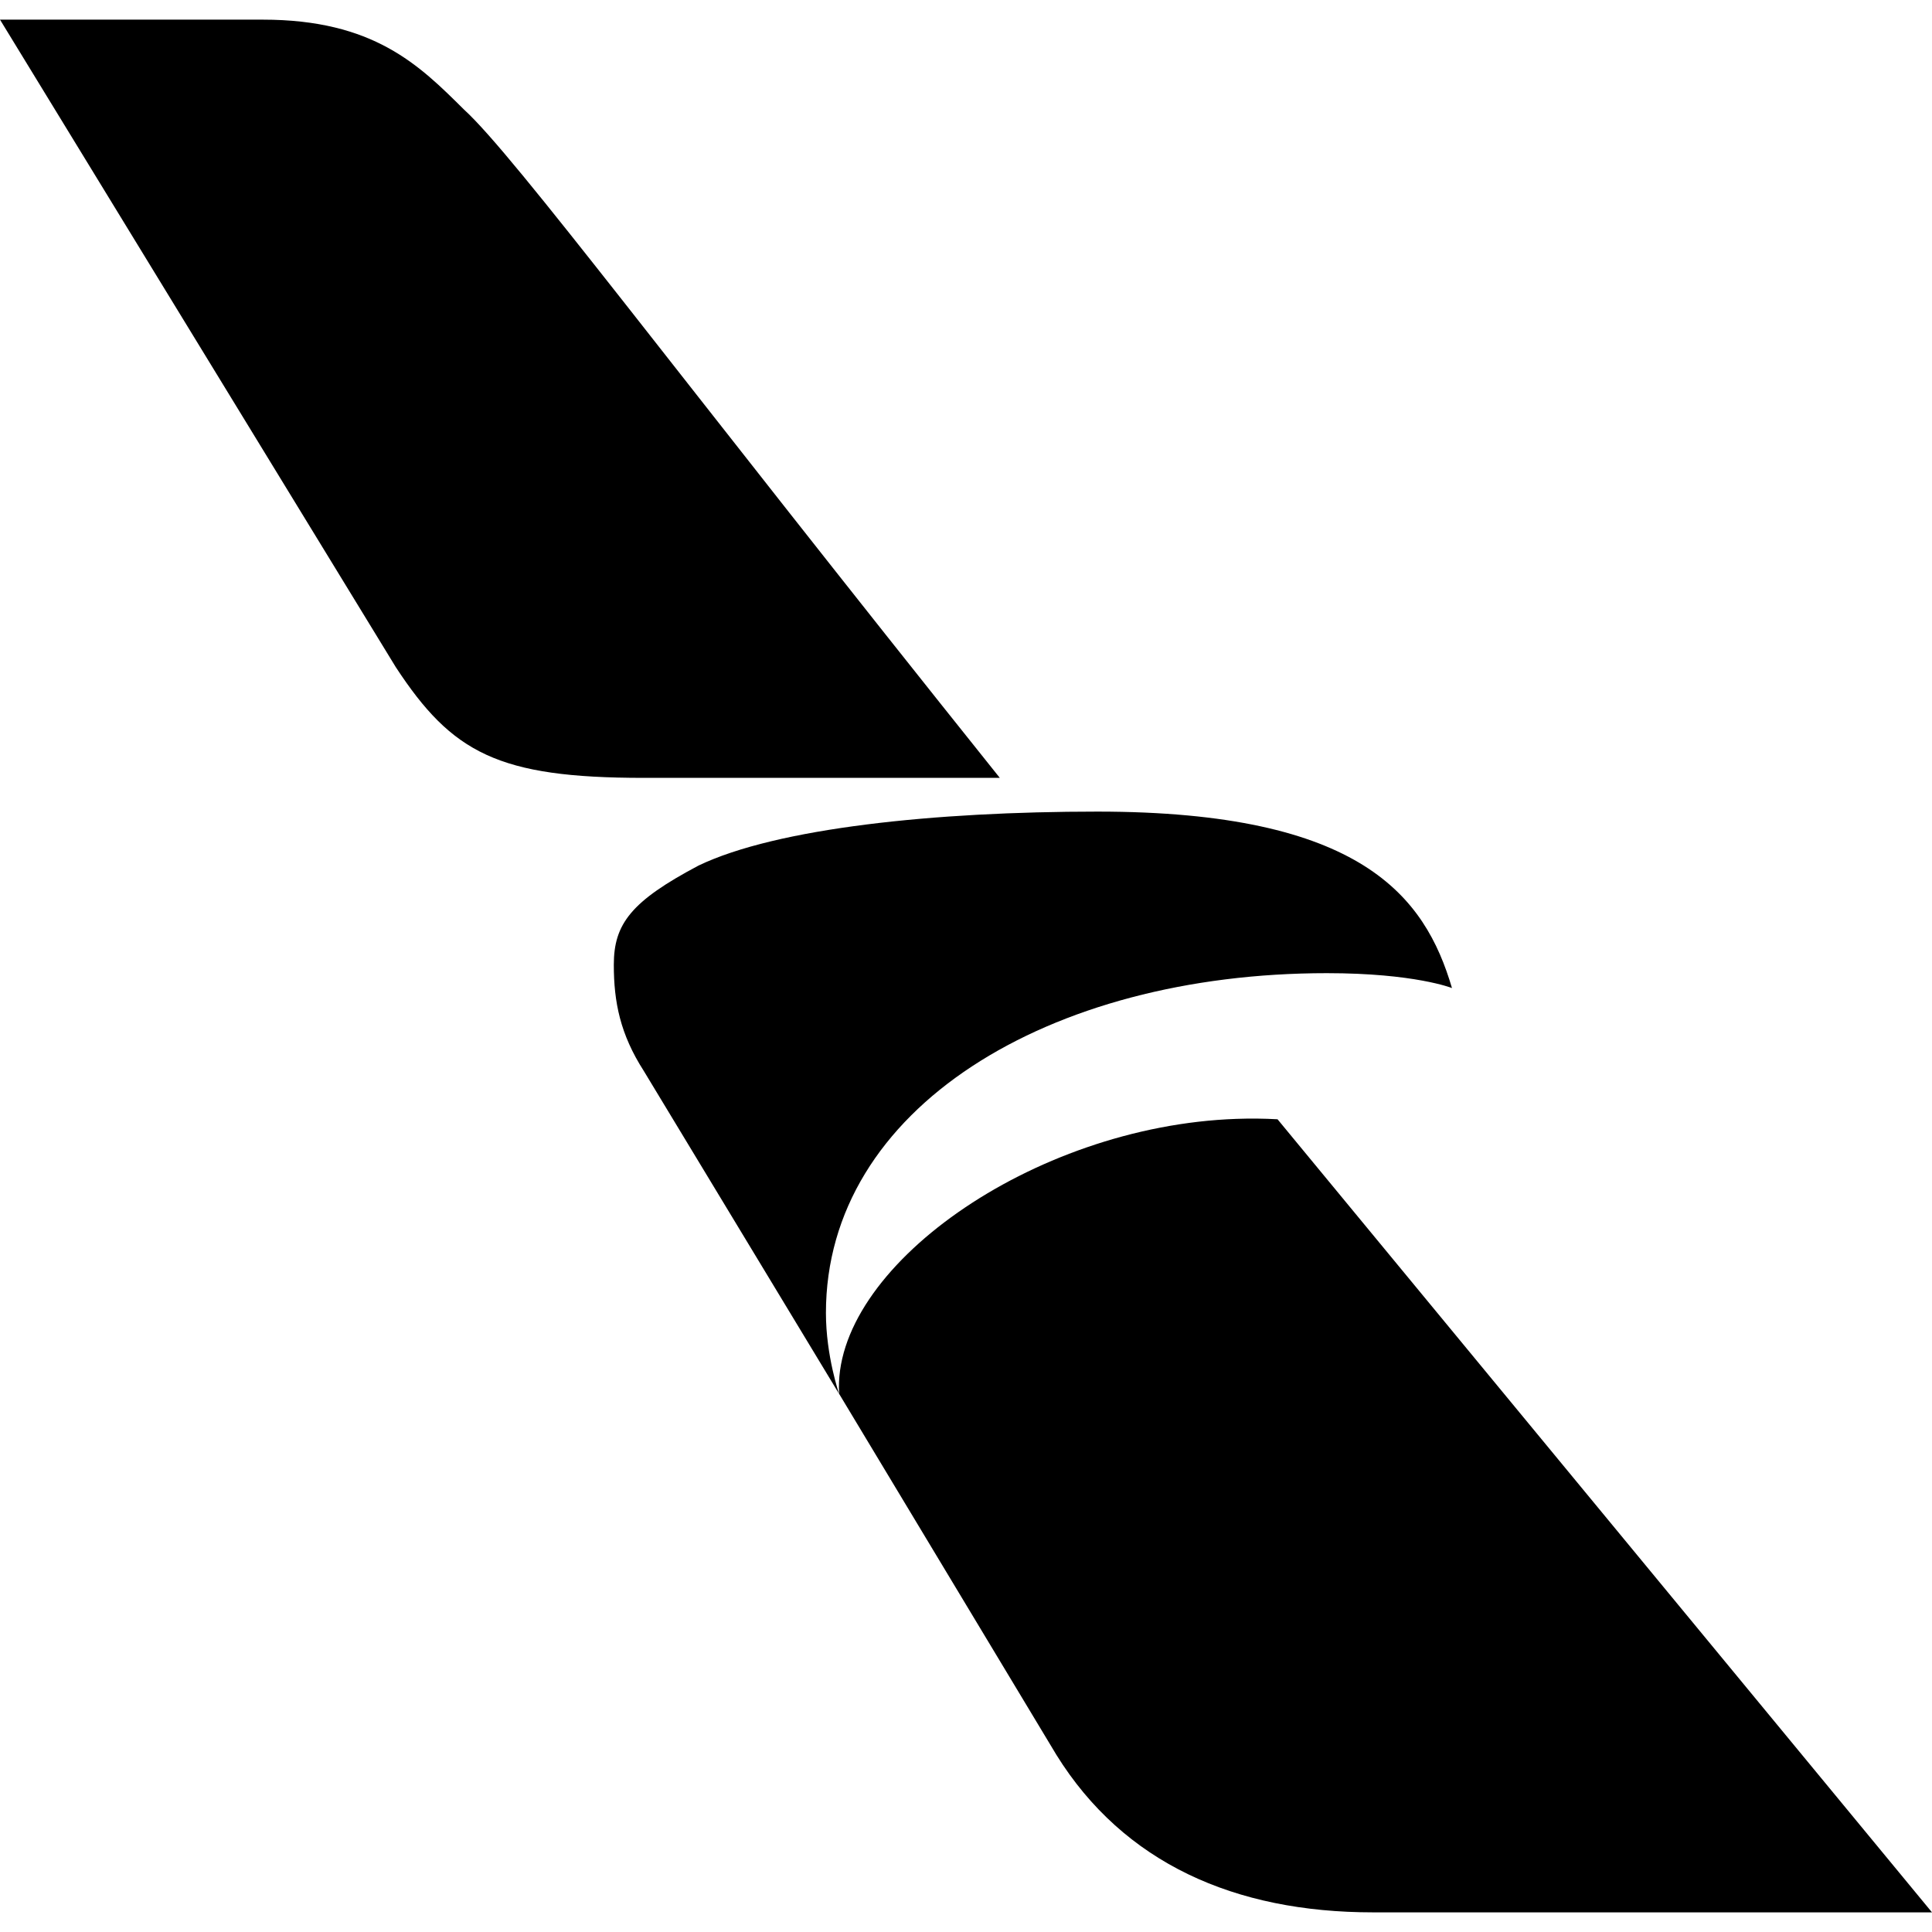
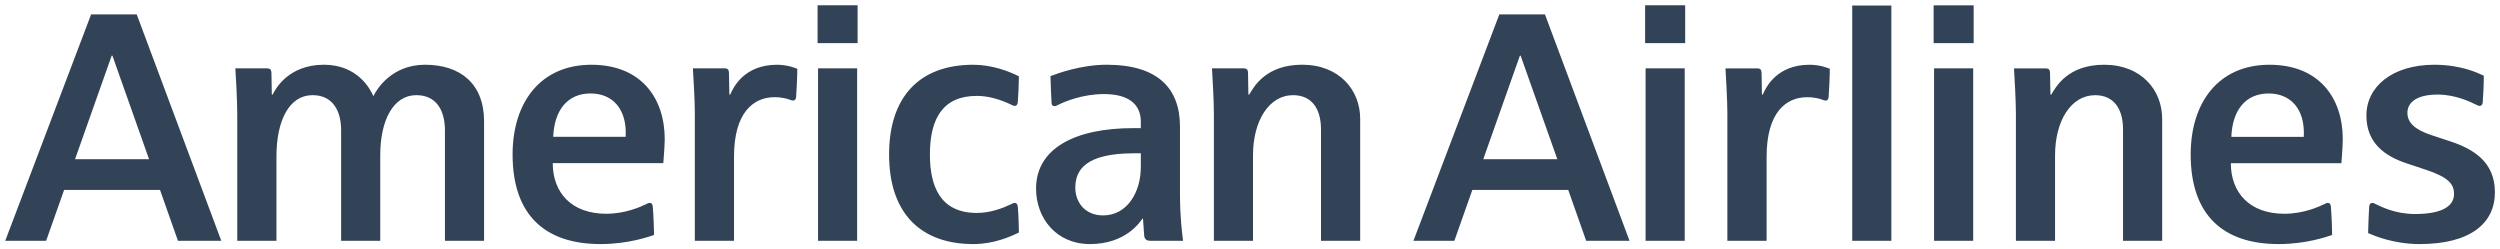
- <svg xmlns="http://www.w3.org/2000/svg" role="img" viewBox="0 0 24 24">
-   <path d="M0 .244h3.264c1.377 0 1.942.563 2.499 1.116.637.58 2.57 3.196 6.657 8.303H7.997c-1.809 0-2.38-.308-3.08-1.375zm10.424 17.072l-2.427-4.013c-.292-.455-.372-.854-.372-1.318 0-.51.217-.79 1.053-1.233.973-.466 2.933-.67 4.954-.67 3.283 0 4.07 1.055 4.405 2.192 0 0-.464-.185-1.554-.185-3.459 0-6.223 1.68-6.223 4.221 0 .534.164 1.006.164 1.006zm4.936-3.417c-2.547.089-5.032 1.869-4.936 3.416l2.7 4.486c.836 1.344 2.215 1.955 3.932 1.955H24l-8.13-9.852a5.55 5.55 0 0 0-.51-.005Z" />
+ <svg xmlns="http://www.w3.org/2000/svg" height="24.391" width="244.9" version="1.1">
+   <defs>
+     <clipPath id="a" clipPathUnits="userSpaceOnUse">
+       <path d="m63.943 200.82h32.252v20.583h-32.252v-20.583z" />
+     </clipPath>
+     <clipPath id="b" clipPathUnits="userSpaceOnUse">
+       <path d="m162.72 676.17h182.88v31.945h-182.88v-31.945z" />
+     </clipPath>
+   </defs>
+   <g transform="translate(-137.89 -45.87)">
+     <g transform="matrix(1.25 0 0 -1.25 -428.21 879.33)">
+       <g transform="matrix(1.3439 0 0 1.3439 230.2 -269.75)">
+         <g clip-path="url(#b)">
+           <g transform="translate(254.37 693.62)">
+             <path style="fill:#334357" d="m0 0h-0.042l-2.136-6.038h4.319l-2.141 6.038zm3.823-10.795-1.046 2.966h-5.592l-1.048-2.966h-2.387l5.009 13.202h2.66l4.932-13.202h-2.528zm20.261 13.731h2.335v-2.207h-2.335v2.207zm0.026-3.675h2.282v-10.056h-2.282v10.056zm-16.85 3.676h2.336v-2.208h-2.336v2.208zm0.027-3.676h2.282v-10.056h-2.282v10.056zm14.332 3.663h-2.282v-13.719h2.282v13.719zm-7.274-8.815v-4.904h-2.289v7.472c0 0.718-0.082 2.085-0.11 2.582h1.843c0.199 0 0.256-0.084 0.262-0.28 0.004-0.297 0.02-1.246 0.02-1.246h0.052c0.18 0.435 0.829 1.737 2.725 1.737 0.635 0 1.105-0.205 1.182-0.236 0-0.433-0.045-1.383-0.068-1.634-0.014-0.165-0.086-0.219-0.168-0.219-0.078 0-0.114 0.018-0.157 0.035-0.142 0.06-0.474 0.161-0.935 0.161-1.218 0-2.357-0.879-2.357-3.468m20.784-4.904v6.494c0 1.24-0.566 1.996-1.628 1.996-1.404 0-2.336-1.494-2.336-3.51v-4.98h-2.283v7.387c0 0.813-0.074 1.998-0.112 2.667h1.834c0.207 0 0.266-0.085 0.268-0.271 0.006-0.215 0.024-1.255 0.024-1.255h0.052c0.275 0.473 0.978 1.738 3.082 1.738 2.169 0 3.381-1.483 3.381-3.148v-7.118h-2.282zm6.316 6.061h4.224c0.087 1.621-0.764 2.529-2.048 2.529-1.344 0-2.115-0.972-2.176-2.529m5.631-3.853c0.127 0 0.164-0.111 0.174-0.225 0.039-0.429 0.076-1.399 0.07-1.646-0.244-0.078-1.471-0.529-3.119-0.529-3.201 0-5.127 1.656-5.127 5.221 0 3.061 1.642 5.236 4.594 5.236 2.898 0 4.276-1.938 4.276-4.344 0-0.283-0.031-0.761-0.081-1.396h-6.447c0-1.717 1.094-2.949 3.116-2.949 1.114 0 2 0.399 2.352 0.569 0.07 0.034 0.111 0.063 0.192 0.063m5.346-2.4c2.971 0 4.393 1.215 4.393 3.021 0 1.778-1.263 2.526-2.601 2.968-0.384 0.124-0.76 0.25-1.111 0.368-0.916 0.303-1.391 0.701-1.391 1.295 0 0.627 0.572 1.066 1.76 1.066 1.056 0 1.919-0.431 2.261-0.596 0.057-0.026 0.108-0.063 0.199-0.063 0.072 0 0.161 0.045 0.173 0.223 0.023 0.337 0.063 0.948 0.063 1.535-0.277 0.127-1.276 0.64-2.883 0.64-2.455 0-3.964-1.277-3.964-2.962 0-1.634 1.117-2.38 2.346-2.787 0.283-0.096 0.808-0.268 1.115-0.372 1.283-0.426 1.649-0.813 1.649-1.413 0-0.783-0.834-1.17-2.269-1.17-1.177 0-1.986 0.432-2.311 0.584-0.066 0.029-0.105 0.063-0.196 0.063-0.169 0-0.172-0.225-0.174-0.262-0.007-0.108-0.061-1.15-0.061-1.497 0.269-0.116 1.435-0.641 3.002-0.641m-134.54 10.987h-0.042l-2.137-6.038h4.316l-2.137 6.038zm3.822-10.795-1.047 2.966h-5.592l-1.047-2.966h-2.386l5.009 13.203h2.658l4.932-13.203h-2.527zm37.299 13.732h2.334v-2.207h-2.334v2.207zm0.027-3.676h2.28v-10.056h-2.28v10.056zm-4.9-5.152v-4.904h-2.285v7.472c0 0.719-0.082 2.086-0.112 2.584h1.844c0.199 0 0.258-0.086 0.259-0.281 0.006-0.296 0.024-1.247 0.024-1.247h0.051c0.181 0.435 0.828 1.737 2.725 1.737 0.633 0 1.107-0.204 1.185-0.235 0-0.433-0.047-1.383-0.069-1.635-0.015-0.164-0.088-0.217-0.169-0.217-0.077 0-0.116 0.016-0.158 0.033-0.144 0.061-0.475 0.162-0.932 0.162-1.219 0-2.363-0.88-2.363-3.469m-16.857-4.904v6.434c0 1.159-0.49 2.058-1.673 2.058-1.332 0-2.1-1.458-2.1-3.5v-4.992h-2.281v6.454c0 1.054-0.44 2.038-1.664 2.038-1.351 0-2.107-1.455-2.107-3.572v-4.92h-2.286v7.324c0 0.946-0.084 2.284-0.111 2.732h1.827c0.206 0 0.274-0.068 0.278-0.281 0.005-0.267 0.021-1.247 0.021-1.247h0.052c0.139 0.287 0.89 1.738 2.986 1.738 1.953 0 2.7-1.401 2.885-1.833 0.18 0.38 1.047 1.833 3.014 1.833 2.046 0 3.442-1.098 3.442-3.304v-6.962h-2.283zm6.314 6.063h4.225c0.087 1.618-0.761 2.528-2.048 2.528-1.344 0-2.113-0.973-2.177-2.528m5.634-3.855c0.125 0 0.163-0.111 0.173-0.225 0.039-0.429 0.076-1.4 0.07-1.646-0.243-0.078-1.47-0.529-3.118-0.529-3.202 0-5.128 1.658-5.128 5.223 0 3.057 1.641 5.234 4.596 5.234 2.895 0 4.276-1.937 4.276-4.344 0-0.283-0.032-0.761-0.083-1.394h-6.447c0-1.719 1.095-2.951 3.114-2.951 1.115 0 2.003 0.399 2.354 0.571 0.07 0.034 0.11 0.061 0.193 0.061m28.632 2.894h-0.388c-2.868 0-3.432-0.997-3.432-2.01 0-0.828 0.546-1.612 1.618-1.612 1.424 0 2.202 1.375 2.202 2.822v0.8zm0.55-5.102c-0.184 0-0.337 0.061-0.357 0.328-0.022 0.328-0.067 0.963-0.067 0.963h-0.031c-0.135-0.185-0.967-1.483-3.056-1.483-2.001 0-3.149 1.542-3.149 3.235 0 2.347 2.279 3.526 5.66 3.526h0.45v0.369c0 1.053-0.749 1.617-2.149 1.617-1.26 0-2.306-0.442-2.713-0.649-0.027-0.013-0.101-0.056-0.169-0.056-0.108 0-0.169 0.067-0.175 0.186-0.018 0.378-0.057 1.105-0.063 1.566 0.412 0.157 1.778 0.664 3.281 0.664 2.988 0 4.271-1.387 4.271-3.602v-3.921c0-1.43 0.133-2.366 0.18-2.743h-1.913zm-7.889 2.208c0.06 0 0.145-0.04 0.165-0.216 0.044-0.479 0.062-1.263 0.064-1.509-0.456-0.225-1.444-0.675-2.656-0.675-3.046 0-4.914 1.768-4.914 5.227 0 3.241 1.661 5.23 4.914 5.23 1.079 0 2.072-0.376 2.656-0.676 0-0.358-0.035-1.169-0.064-1.51-0.014-0.143-0.083-0.212-0.165-0.212-0.091 0-0.122 0.024-0.176 0.048-0.735 0.36-1.426 0.534-2.048 0.534-1.939 0-2.737-1.269-2.737-3.414 0-1.912 0.638-3.411 2.737-3.411 0.802 0 1.533 0.286 1.986 0.504 0.122 0.057 0.143 0.08 0.238 0.08m17.845-2.208v6.494c0 1.241-0.566 1.997-1.626 1.997-1.405 0-2.339-1.493-2.339-3.511v-4.98h-2.281v7.387c0 0.813-0.074 1.998-0.11 2.669h1.831c0.209 0 0.269-0.087 0.27-0.273 0.005-0.213 0.022-1.255 0.022-1.255h0.05c0.278 0.474 0.98 1.739 3.084 1.739 2.172 0 3.384-1.484 3.384-3.147v-7.12h-2.285z" />
+           </g>
+         </g>
+       </g>
+       <g clip-path="url(#a)">
+         <g transform="matrix(.22662 0 0 -.25846 1912 -850.36)">
+           <g transform="translate(-7973.8 -4000.1)">
+             <path style="fill-rule:evenodd;fill:#086591" d="m0 0v-12.642l0.979-1.056v-9.497l3.194-1.903v-0.226l1.165 0.55 10.133 4.778 0.468 0.222v0.516 3.29l6.038 2.115 0.548 0.193v0.577 13.186h0.519v0.795h5.519v5.769h-294.92v-5.769h6.355v-5.688h-0.995v-1.579l3.478-3.546 5.027-5.125 5.027 5.125 3.417 3.484v1.641h-0.892v5.688h2.106v-4.832-1.99-4.207h-1.066v-1.52l3.563-3.634 5.055-5.153 5.055 5.153 3.57 3.64v1.514h-1.031v4.207 1.99 4.792h1.689v-37.302h18.869v13.852h18.215v23.45h1.92v-39.504h15.762v39.544h2.298v-24.439h12.15v-30.045h15.762v54.484h3.283v-61.931l15.762 7.224v23.862h16.807v2.776h13.513 2.092v2.093 9.744h5.48v-20.456l13.909-2.71 4.001 1.979v-11.466l18.112-3.528 8.167 4.04v13.963h0.218v-4.768l5.749-5.161v-4.036h1.611v3.995l5.744 5.202v4.768h1.834v34.41h2.887v-25.668h3.608v-4.505h1.608v-2.853l4.973-5.326 4.913 5.326v2.853h1.609v4.505h3.194v25.668h1.688l-0.013-0.898h0.263z" />
+           </g>
+         </g>
+       </g>
+     </g>
+   </g>
</svg>
